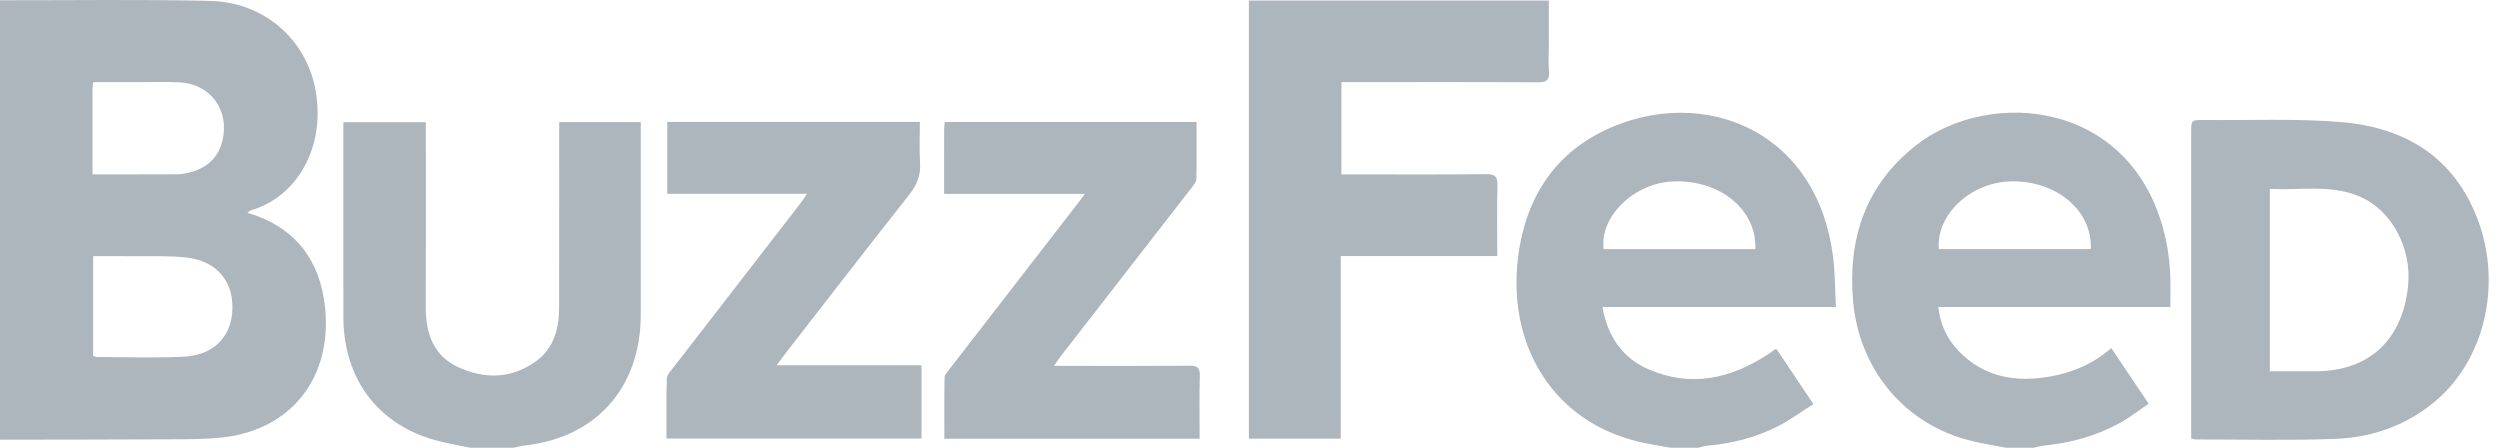
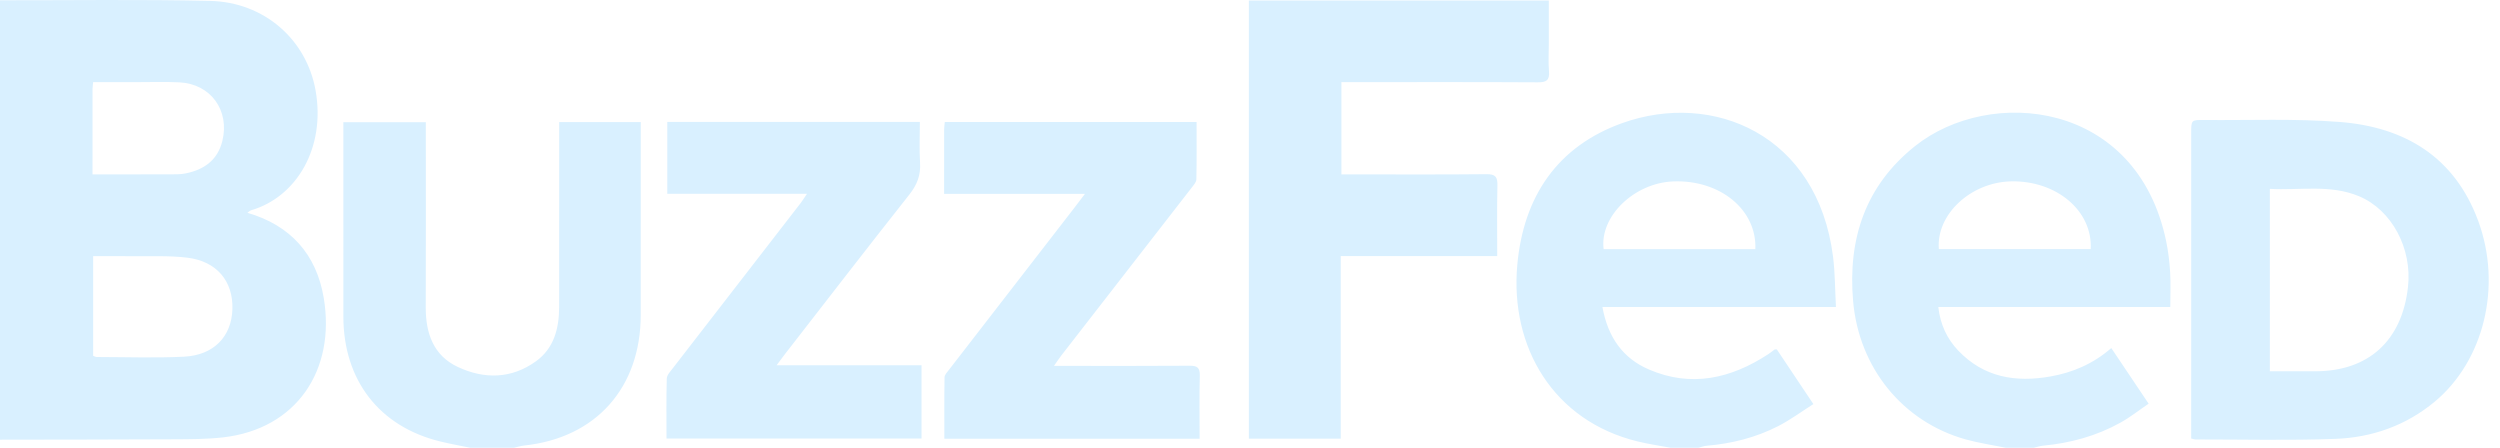
<svg xmlns="http://www.w3.org/2000/svg" width="201" height="36" viewBox="0 0 201 36" fill="none">
-   <path d="M0 0.021C5.633 0.028 11.268 -0.058 16.898 0.073C21.239 0.175 24.639 3.17 25.371 7.261C26.2 11.892 23.835 15.846 20.186 16.907C20.093 16.934 20.018 17.021 19.893 17.109C23.371 18.121 25.447 20.459 26.031 23.963C26.995 29.744 23.857 34.494 17.927 35.166C16.612 35.315 15.277 35.312 13.951 35.319C9.301 35.344 4.65 35.343 0 35.352L0 0.021ZM7.489 28.607C7.585 28.64 7.682 28.703 7.778 28.703C10.112 28.707 12.45 28.791 14.78 28.679C17.189 28.563 18.623 27.058 18.686 24.841C18.751 22.613 17.427 21.005 15.067 20.718C13.575 20.536 12.051 20.619 10.541 20.598C9.541 20.583 8.54 20.595 7.489 20.595V28.607V28.607ZM7.438 14.021C9.614 14.021 11.68 14.024 13.745 14.018C14.143 14.016 14.55 14.02 14.936 13.94C16.395 13.643 17.494 12.883 17.876 11.338C18.485 8.875 16.94 6.747 14.431 6.621C13.265 6.563 12.094 6.605 10.925 6.604C9.792 6.602 8.658 6.603 7.489 6.603C7.466 6.858 7.44 7.014 7.439 7.17C7.437 9.407 7.438 11.644 7.438 14.021ZM134.317 36C133.436 35.834 132.546 35.706 131.676 35.494C124.866 33.836 121.395 27.88 121.99 21.299C122.489 15.789 125.223 11.761 130.43 9.896C137.701 7.292 146.132 10.807 147.376 20.636C147.54 21.934 147.532 23.255 147.61 24.682H128.835C129.27 27.104 130.472 28.802 132.568 29.705C135.973 31.173 139.163 30.441 142.171 28.474C142.349 28.358 142.513 28.22 142.686 28.095C142.703 28.083 142.736 28.093 142.857 28.093C143.777 29.47 144.727 30.891 145.795 32.488C144.826 33.102 143.933 33.767 142.957 34.265C141.162 35.182 139.231 35.667 137.226 35.837C136.997 35.856 136.775 35.944 136.55 36L134.317 36V36ZM141.13 20.032C141.261 16.859 138.285 14.435 134.517 14.586C131.383 14.712 128.597 17.408 128.932 20.032H141.13ZM161.276 36C160.192 35.779 159.091 35.622 158.028 35.324C152.952 33.901 149.451 29.54 148.99 24.21C148.555 19.183 149.99 14.922 153.962 11.751C159.982 6.944 171.812 8.035 174.162 19.406C174.33 20.221 174.429 21.057 174.48 21.889C174.534 22.771 174.492 23.661 174.492 24.682H155.839C156.002 26.104 156.545 27.246 157.447 28.192C159.51 30.355 162.084 30.762 164.866 30.266C166.639 29.95 168.275 29.266 169.748 27.984L172.75 32.456C171.969 32.987 171.261 33.55 170.483 33.982C168.549 35.057 166.456 35.624 164.265 35.832C164.01 35.856 163.761 35.943 163.509 36C162.764 36 162.02 36 161.276 36V36ZM155.884 20.027H168.094C168.251 16.951 165.346 14.508 161.695 14.581C158.455 14.645 155.651 17.248 155.884 20.027V20.027ZM37.806 36C37.008 35.834 36.205 35.69 35.413 35.498C30.509 34.311 27.611 30.581 27.607 25.453C27.603 20.538 27.606 15.623 27.606 10.708V9.827H34.236V10.766C34.236 15.411 34.249 20.056 34.23 24.701C34.221 26.808 34.855 28.592 36.82 29.509C38.95 30.502 41.131 30.466 43.101 29.04C44.544 27.996 44.952 26.398 44.955 24.681C44.964 20.064 44.959 15.445 44.959 10.828V9.812H51.517L51.517 10.723C51.517 15.584 51.519 20.445 51.516 25.306C51.513 31.171 47.919 35.203 42.16 35.818C41.876 35.849 41.597 35.938 41.316 35.999C40.146 36 38.976 36 37.806 36V36ZM100.409 35.271V0.045H124.525V3.462C124.525 4.218 124.475 4.978 124.539 5.729C124.602 6.477 124.307 6.622 123.63 6.618C118.871 6.59 114.113 6.603 109.354 6.603H107.849V14.021H108.747C112.336 14.021 115.925 14.042 119.514 14.004C120.239 13.996 120.409 14.23 120.392 14.926C120.348 16.782 120.377 18.64 120.377 20.589H107.795V35.271H100.409ZM176.172 35.257V34.33C176.172 26.447 176.172 18.564 176.173 10.681C176.173 9.646 176.174 9.637 177.225 9.647C180.864 9.681 184.517 9.523 188.137 9.808C193.295 10.213 197.332 12.574 199.243 17.747C201.185 23.003 199.705 29.002 195.759 32.289C193.433 34.225 190.697 35.178 187.751 35.286C184.009 35.424 180.259 35.33 176.512 35.333C176.436 35.333 176.36 35.3 176.172 35.257V35.257ZM182.495 29.851C183.766 29.851 184.956 29.851 186.146 29.851C190.427 29.849 193.123 27.398 193.603 23.07C193.947 19.962 192.292 16.871 189.658 15.774C187.337 14.808 184.912 15.322 182.495 15.185C182.495 20.12 182.495 24.918 182.495 29.851ZM64.882 15.581H53.649V9.801H73.957C73.957 10.892 73.903 11.987 73.972 13.076C74.037 14.079 73.736 14.854 73.113 15.641C69.735 19.911 66.411 24.224 63.069 28.523C62.89 28.754 62.72 28.992 62.44 29.366H74.091V35.258H53.587C53.587 33.648 53.564 32.04 53.609 30.433C53.617 30.157 53.89 29.87 54.082 29.622C57.51 25.186 60.945 20.755 64.377 16.322C64.52 16.137 64.641 15.935 64.882 15.581V15.581ZM75.906 15.588C75.906 13.764 75.904 12.092 75.909 10.419C75.909 10.235 75.939 10.051 75.96 9.811H96.205C96.205 11.365 96.222 12.895 96.188 14.422C96.182 14.653 95.959 14.895 95.799 15.102C92.313 19.597 88.821 24.087 85.332 28.579C85.16 28.801 85.007 29.038 84.738 29.417H85.754C89.05 29.417 92.345 29.431 95.641 29.405C96.253 29.4 96.482 29.553 96.464 30.216C96.419 31.884 96.449 33.553 96.449 35.273H75.926C75.926 33.607 75.913 31.97 75.942 30.333C75.946 30.128 76.158 29.913 76.302 29.727C79.65 25.396 83.002 21.069 86.352 16.741C86.608 16.41 86.859 16.075 87.229 15.588L75.906 15.588V15.588Z" fill="#ADB5BD" />
+   <path d="M0 0.021C5.633 0.028 11.268 -0.058 16.898 0.073C21.239 0.175 24.639 3.17 25.371 7.261C26.2 11.892 23.835 15.846 20.186 16.907C20.093 16.934 20.018 17.021 19.893 17.109C23.371 18.121 25.447 20.459 26.031 23.963C26.995 29.744 23.857 34.494 17.927 35.166C16.612 35.315 15.277 35.312 13.951 35.319C9.301 35.344 4.65 35.343 0 35.352L0 0.021ZM7.489 28.607C7.585 28.64 7.682 28.703 7.778 28.703C10.112 28.707 12.45 28.791 14.78 28.679C17.189 28.563 18.623 27.058 18.686 24.841C18.751 22.613 17.427 21.005 15.067 20.718C13.575 20.536 12.051 20.619 10.541 20.598C9.541 20.583 8.54 20.595 7.489 20.595V28.607V28.607ZM7.438 14.021C9.614 14.021 11.68 14.024 13.745 14.018C14.143 14.016 14.55 14.02 14.936 13.94C16.395 13.643 17.494 12.883 17.876 11.338C18.485 8.875 16.94 6.747 14.431 6.621C13.265 6.563 12.094 6.605 10.925 6.604C9.792 6.602 8.658 6.603 7.489 6.603C7.466 6.858 7.44 7.014 7.439 7.17C7.437 9.407 7.438 11.644 7.438 14.021ZM134.317 36C133.436 35.834 132.546 35.706 131.676 35.494C124.866 33.836 121.395 27.88 121.99 21.299C122.489 15.789 125.223 11.761 130.43 9.896C137.701 7.292 146.132 10.807 147.376 20.636C147.54 21.934 147.532 23.255 147.61 24.682H128.835C129.27 27.104 130.472 28.802 132.568 29.705C135.973 31.173 139.163 30.441 142.171 28.474C142.349 28.358 142.513 28.22 142.686 28.095C142.703 28.083 142.736 28.093 142.857 28.093C143.777 29.47 144.727 30.891 145.795 32.488C144.826 33.102 143.933 33.767 142.957 34.265C141.162 35.182 139.231 35.667 137.226 35.837C136.997 35.856 136.775 35.944 136.55 36L134.317 36V36ZM141.13 20.032C141.261 16.859 138.285 14.435 134.517 14.586C131.383 14.712 128.597 17.408 128.932 20.032H141.13ZM161.276 36C160.192 35.779 159.091 35.622 158.028 35.324C152.952 33.901 149.451 29.54 148.99 24.21C148.555 19.183 149.99 14.922 153.962 11.751C159.982 6.944 171.812 8.035 174.162 19.406C174.33 20.221 174.429 21.057 174.48 21.889C174.534 22.771 174.492 23.661 174.492 24.682H155.839C156.002 26.104 156.545 27.246 157.447 28.192C159.51 30.355 162.084 30.762 164.866 30.266C166.639 29.95 168.275 29.266 169.748 27.984L172.75 32.456C171.969 32.987 171.261 33.55 170.483 33.982C168.549 35.057 166.456 35.624 164.265 35.832C164.01 35.856 163.761 35.943 163.509 36C162.764 36 162.02 36 161.276 36V36ZM155.884 20.027H168.094C168.251 16.951 165.346 14.508 161.695 14.581C158.455 14.645 155.651 17.248 155.884 20.027V20.027ZM37.806 36C37.008 35.834 36.205 35.69 35.413 35.498C30.509 34.311 27.611 30.581 27.607 25.453C27.603 20.538 27.606 15.623 27.606 10.708V9.827H34.236V10.766C34.236 15.411 34.249 20.056 34.23 24.701C34.221 26.808 34.855 28.592 36.82 29.509C38.95 30.502 41.131 30.466 43.101 29.04C44.544 27.996 44.952 26.398 44.955 24.681C44.964 20.064 44.959 15.445 44.959 10.828V9.812H51.517L51.517 10.723C51.517 15.584 51.519 20.445 51.516 25.306C51.513 31.171 47.919 35.203 42.16 35.818C41.876 35.849 41.597 35.938 41.316 35.999C40.146 36 38.976 36 37.806 36V36ZM100.409 35.271V0.045H124.525V3.462C124.525 4.218 124.475 4.978 124.539 5.729C124.602 6.477 124.307 6.622 123.63 6.618C118.871 6.59 114.113 6.603 109.354 6.603H107.849V14.021H108.747C112.336 14.021 115.925 14.042 119.514 14.004C120.239 13.996 120.409 14.23 120.392 14.926C120.348 16.782 120.377 18.64 120.377 20.589H107.795V35.271H100.409ZM176.172 35.257V34.33C176.172 26.447 176.172 18.564 176.173 10.681C176.173 9.646 176.174 9.637 177.225 9.647C180.864 9.681 184.517 9.523 188.137 9.808C193.295 10.213 197.332 12.574 199.243 17.747C201.185 23.003 199.705 29.002 195.759 32.289C193.433 34.225 190.697 35.178 187.751 35.286C184.009 35.424 180.259 35.33 176.512 35.333C176.436 35.333 176.36 35.3 176.172 35.257V35.257ZM182.495 29.851C183.766 29.851 184.956 29.851 186.146 29.851C190.427 29.849 193.123 27.398 193.603 23.07C193.947 19.962 192.292 16.871 189.658 15.774C187.337 14.808 184.912 15.322 182.495 15.185C182.495 20.12 182.495 24.918 182.495 29.851ZM64.882 15.581H53.649V9.801H73.957C73.957 10.892 73.903 11.987 73.972 13.076C74.037 14.079 73.736 14.854 73.113 15.641C69.735 19.911 66.411 24.224 63.069 28.523C62.89 28.754 62.72 28.992 62.44 29.366H74.091V35.258H53.587C53.587 33.648 53.564 32.04 53.609 30.433C53.617 30.157 53.89 29.87 54.082 29.622C57.51 25.186 60.945 20.755 64.377 16.322C64.52 16.137 64.641 15.935 64.882 15.581V15.581ZM75.906 15.588C75.906 13.764 75.904 12.092 75.909 10.419C75.909 10.235 75.939 10.051 75.96 9.811H96.205C96.205 11.365 96.222 12.895 96.188 14.422C96.182 14.653 95.959 14.895 95.799 15.102C92.313 19.597 88.821 24.087 85.332 28.579C85.16 28.801 85.007 29.038 84.738 29.417H85.754C89.05 29.417 92.345 29.431 95.641 29.405C96.253 29.4 96.482 29.553 96.464 30.216C96.419 31.884 96.449 33.553 96.449 35.273H75.926C75.926 33.607 75.913 31.97 75.942 30.333C75.946 30.128 76.158 29.913 76.302 29.727C79.65 25.396 83.002 21.069 86.352 16.741C86.608 16.41 86.859 16.075 87.229 15.588L75.906 15.588V15.588Z" fill="#d9f0ff" />
</svg>
